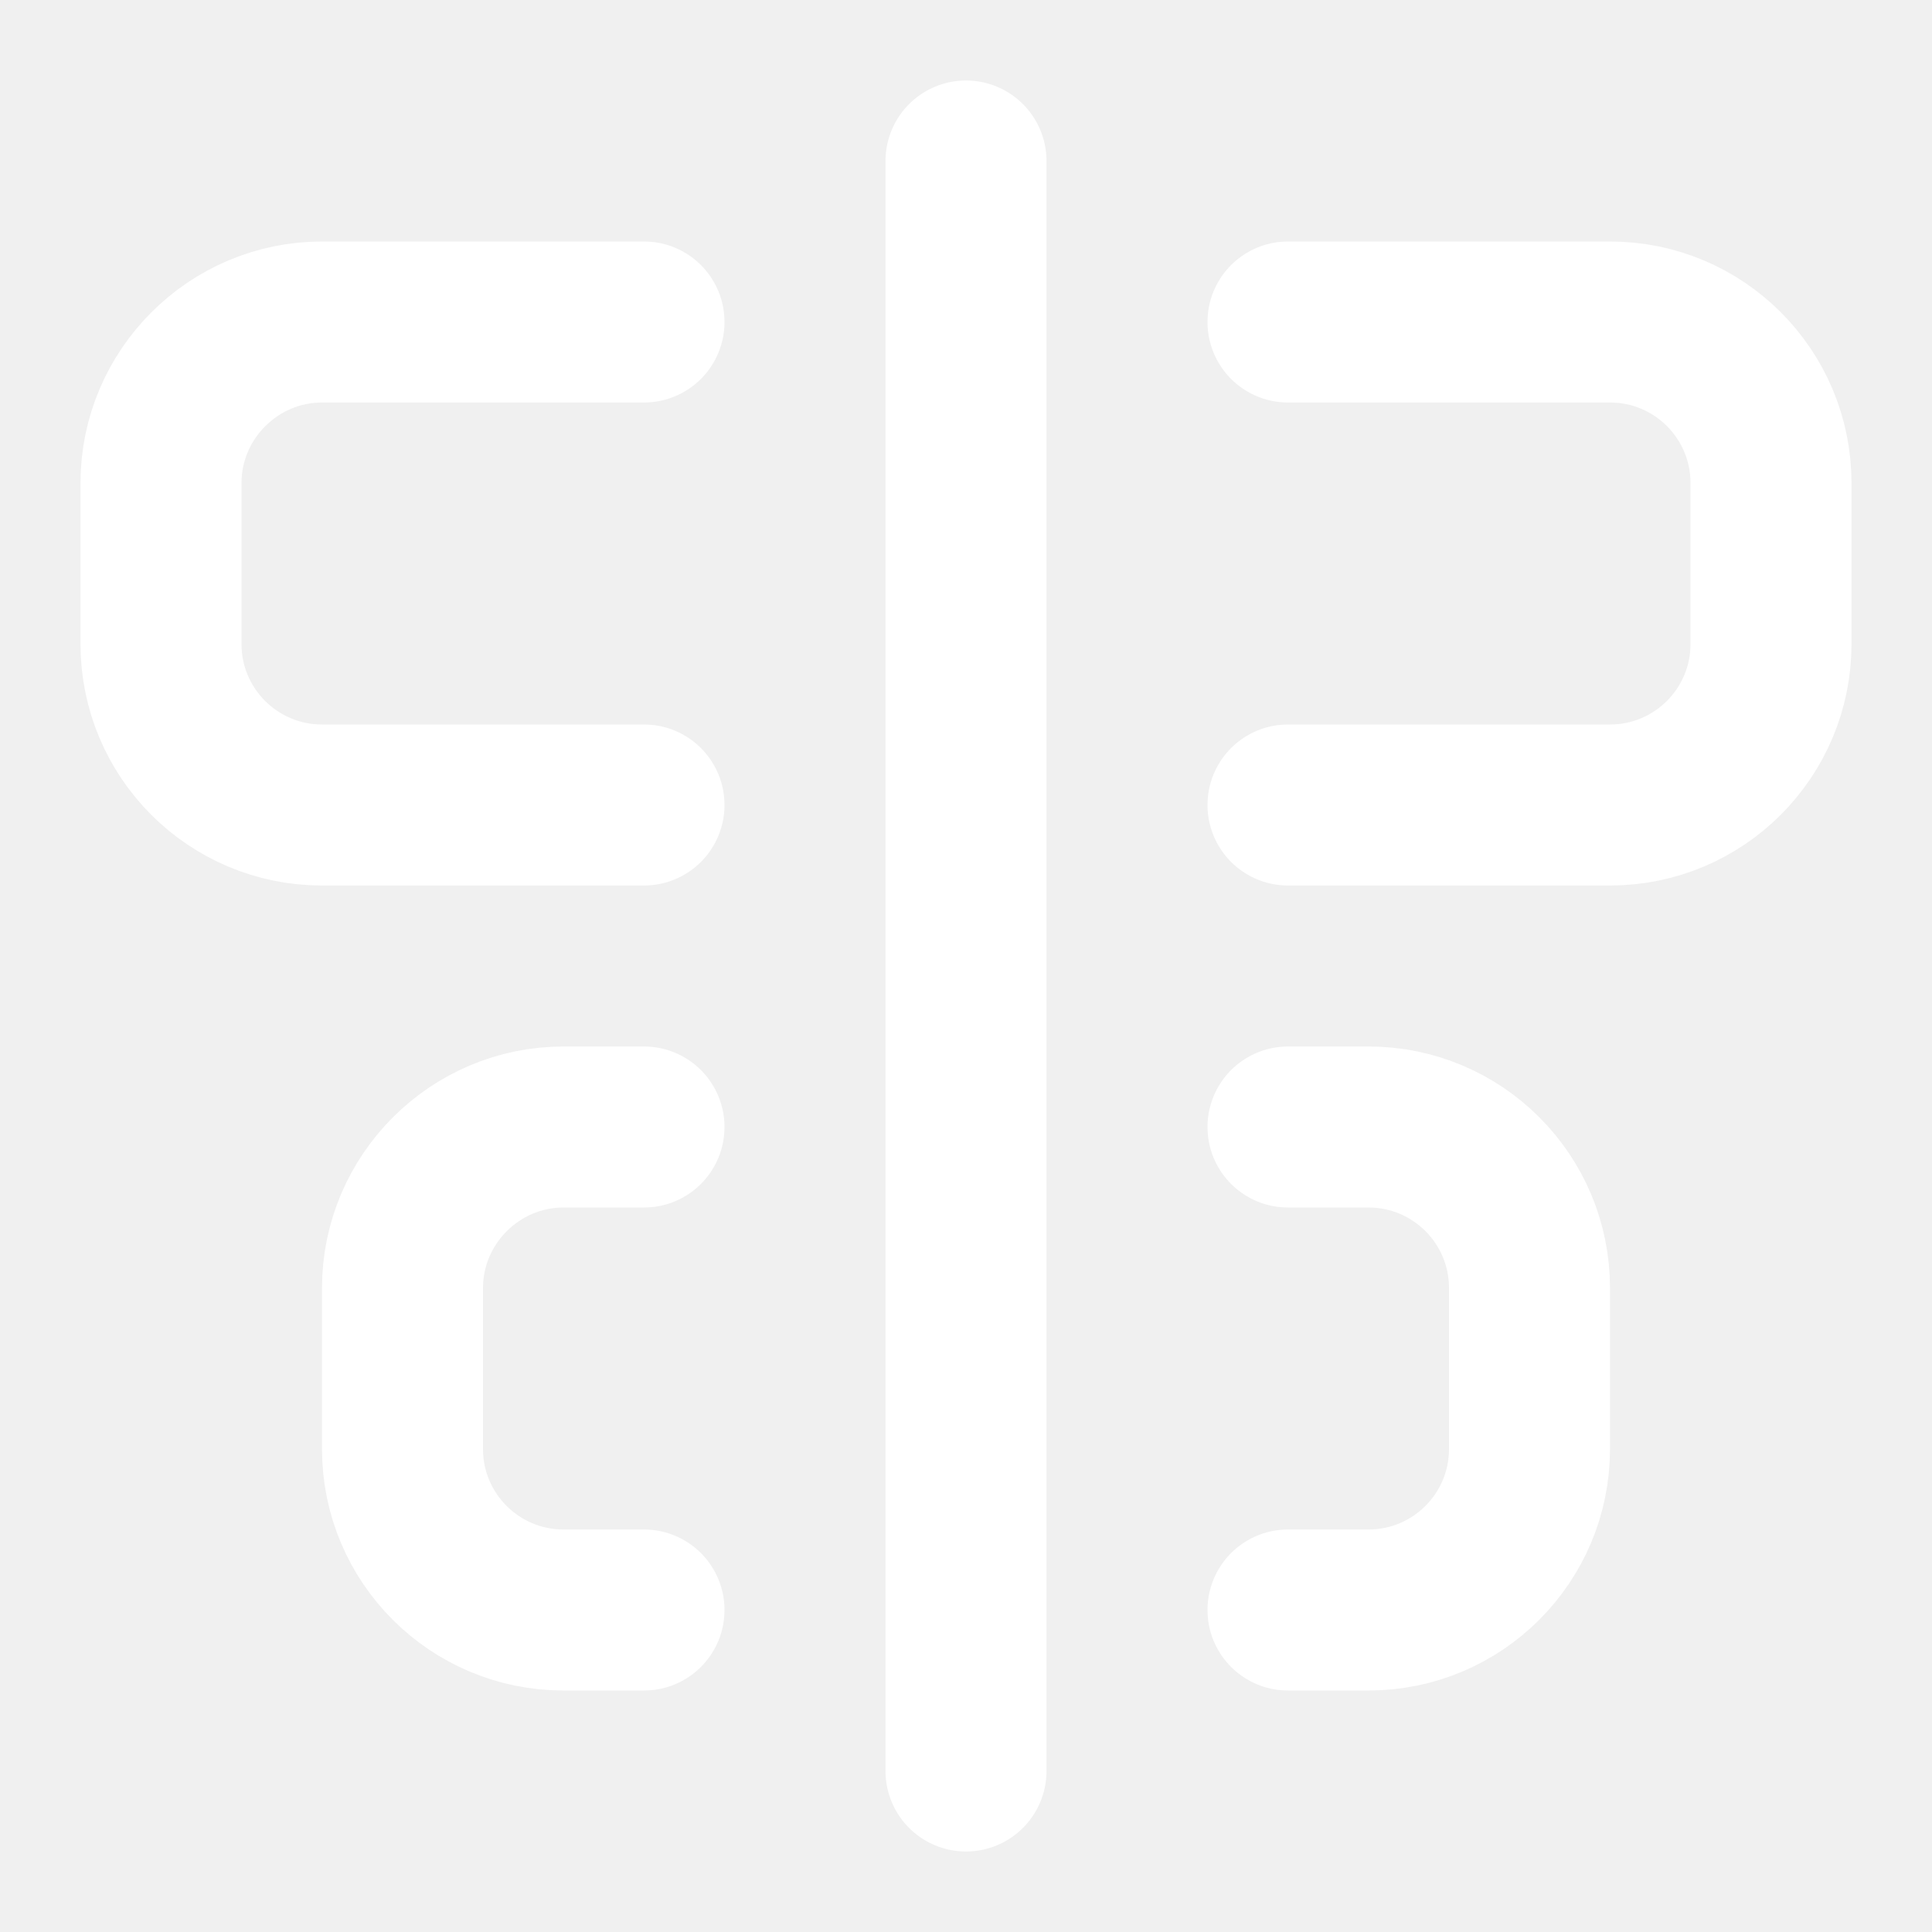
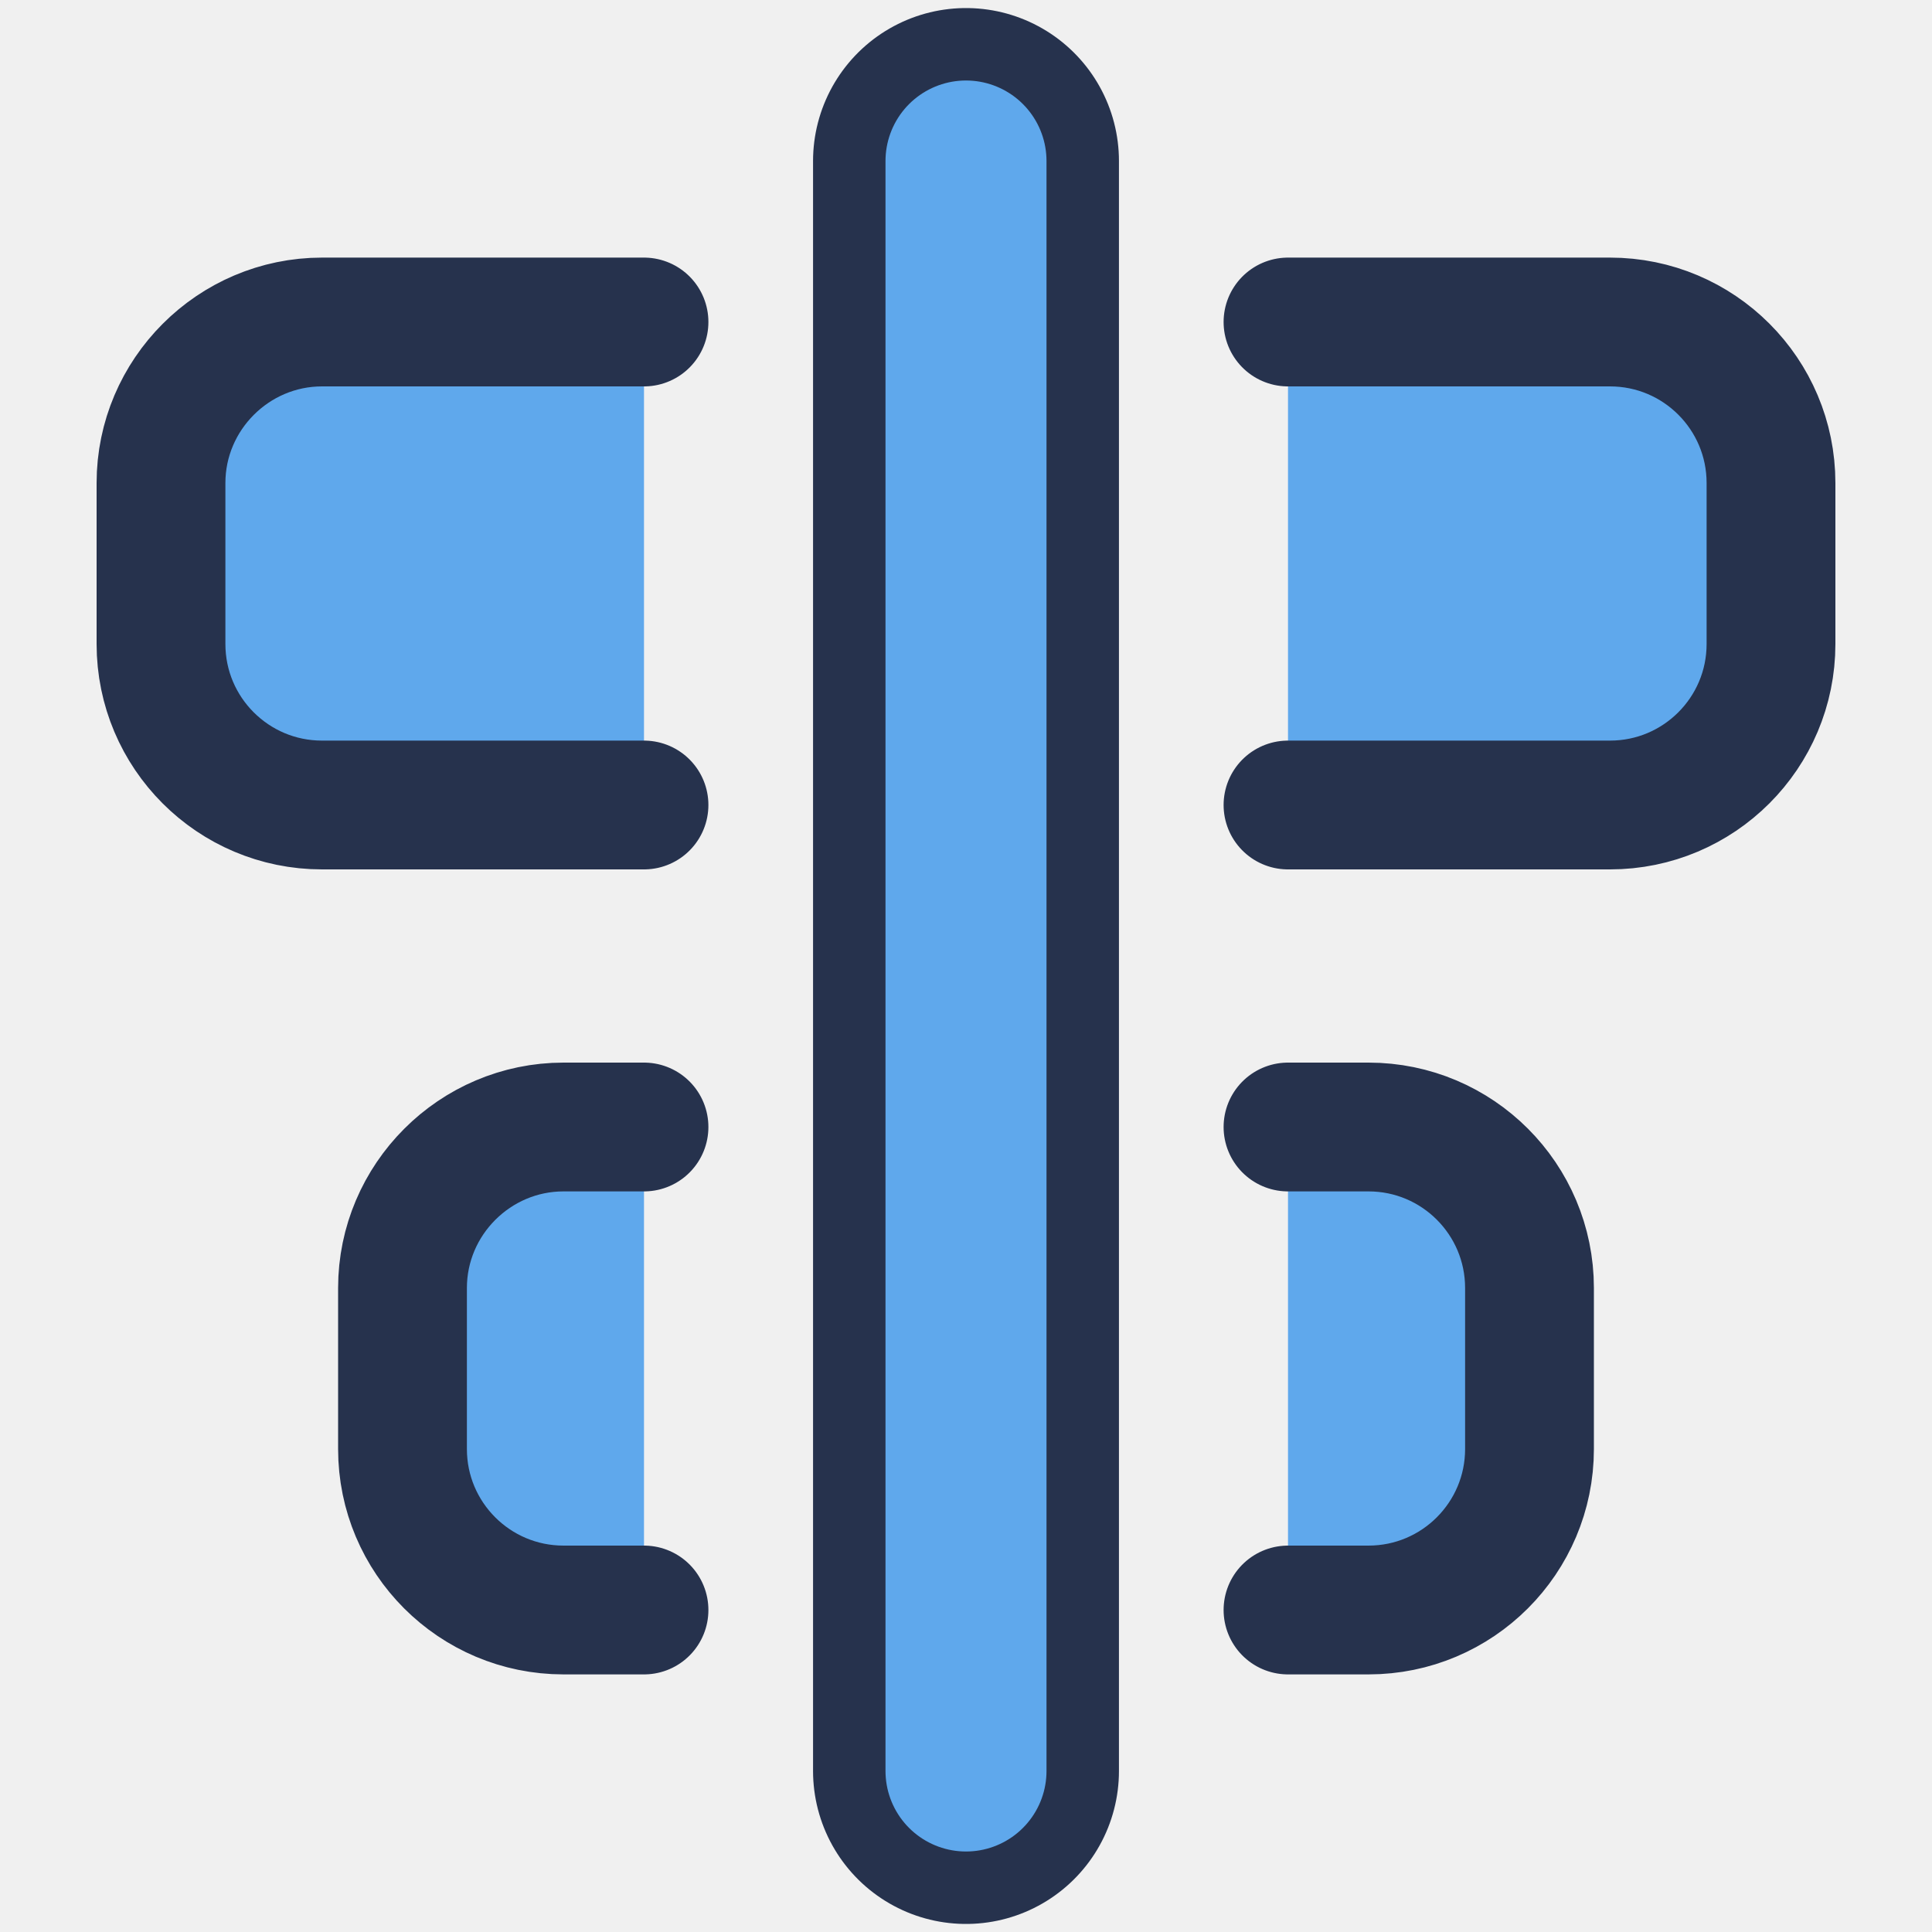
- <svg xmlns="http://www.w3.org/2000/svg" class="lucide lucide-align-center-vertical" width="24" height="24" viewBox="0 0 24 24" fill="none" stroke="#ffffff" stroke-width="2" stroke-linecap="round" stroke-linejoin="round">
-   <path d="M12 2v20" />
-   <path d="M8 10H4a2 2 0 0 1-2-2V6c0-1.1.9-2 2-2h4" />
-   <path d="M16 10h4a2 2 0 0 0 2-2V6a2 2 0 0 0-2-2h-4" />
-   <path d="M8 20H7a2 2 0 0 1-2-2v-2c0-1.1.9-2 2-2h1" />
-   <path d="M16 14h1a2 2 0 0 1 2 2v2a2 2 0 0 1-2 2h-1" />
+ <svg xmlns="http://www.w3.org/2000/svg" width="24" height="24" viewBox="0 0 24 24" stroke-linecap="round" stroke-linejoin="round">
+   <path d="M8 10H4a2 2 0 0 1-2-2V6c0-1.1.9-2 2-2h4" fill="#5fa8ec" stroke="#26324d" stroke-width="1.6" />
+   <path d="M16 10h4a2 2 0 0 0 2-2V6a2 2 0 0 0-2-2h-4" fill="#5fa8ec" stroke="#26324d" stroke-width="1.6" />
+   <path d="M8 20H7a2 2 0 0 1-2-2v-2c0-1.1.9-2 2-2h1" fill="#5fa8ec" stroke="#26324d" stroke-width="1.6" />
+   <path d="M16 14h1a2 2 0 0 1 2 2v2a2 2 0 0 1-2 2h-1" fill="#5fa8ec" stroke="#26324d" stroke-width="1.6" />
+   <path d="M12 2v20" fill="none" stroke="#26324d" stroke-width="3.8" />
+   <path d="M12 2v20" fill="none" stroke="#5fa8ec" stroke-width="2.0" />
</svg>
